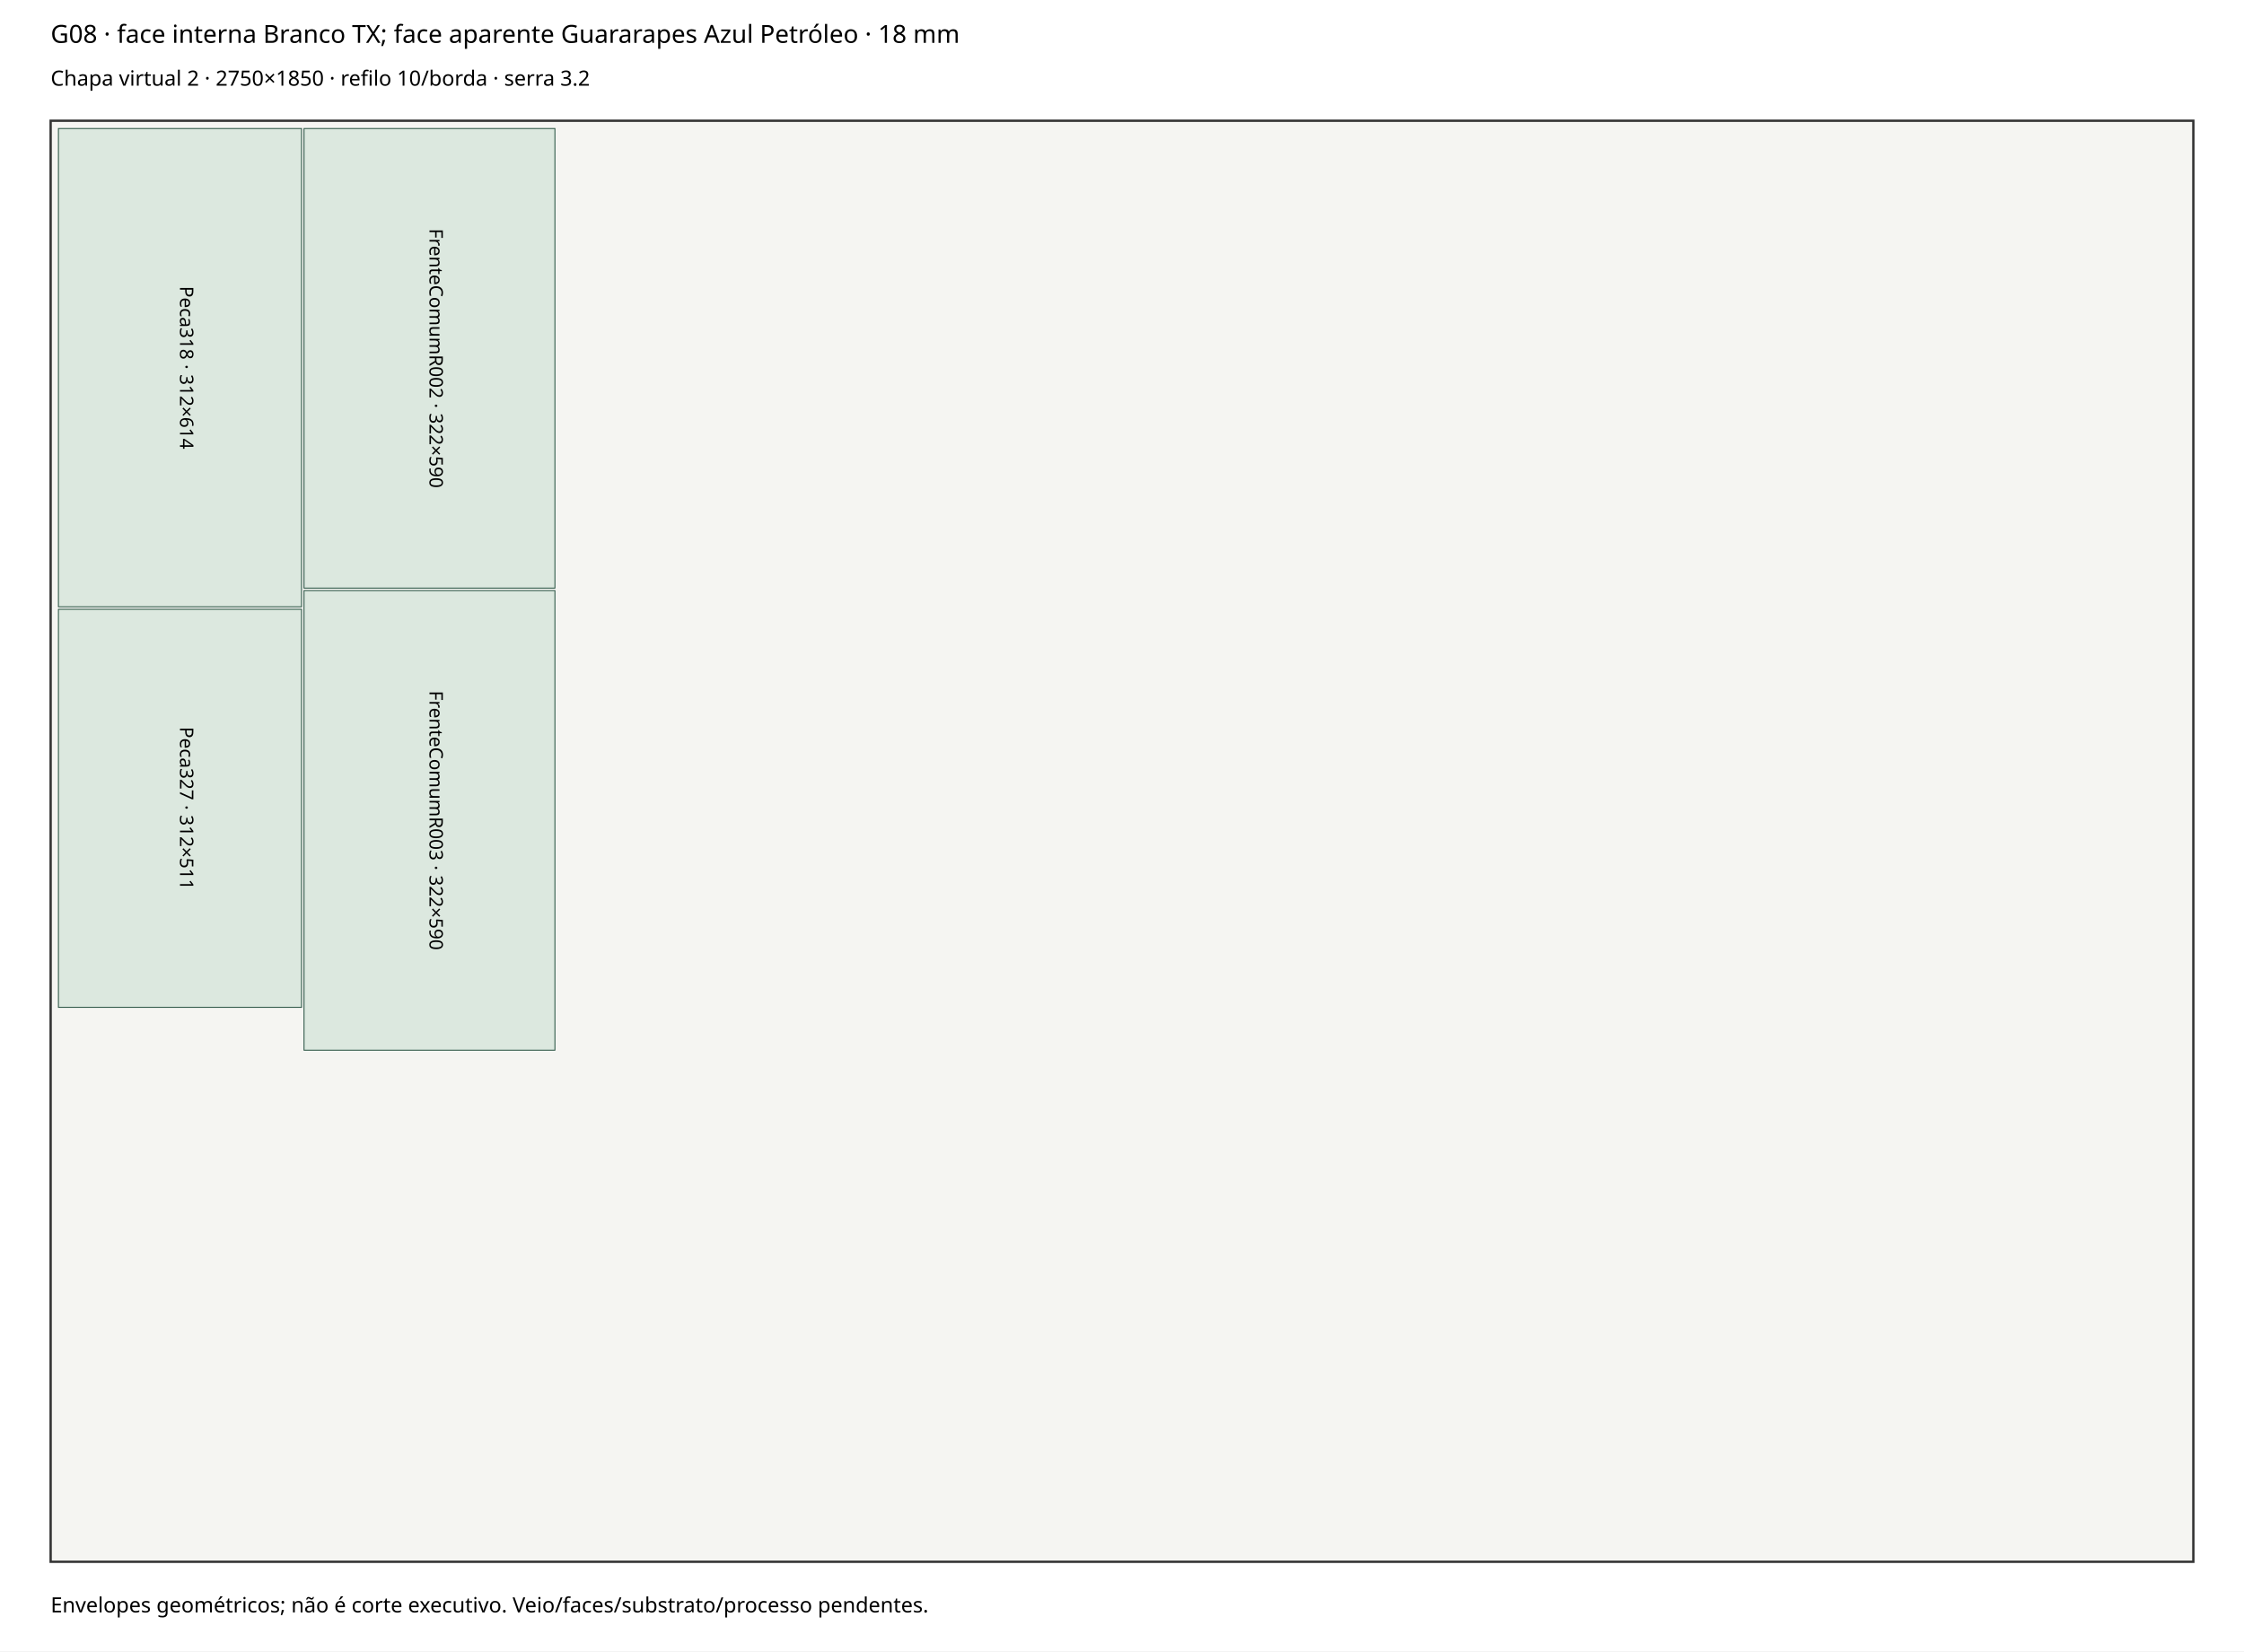
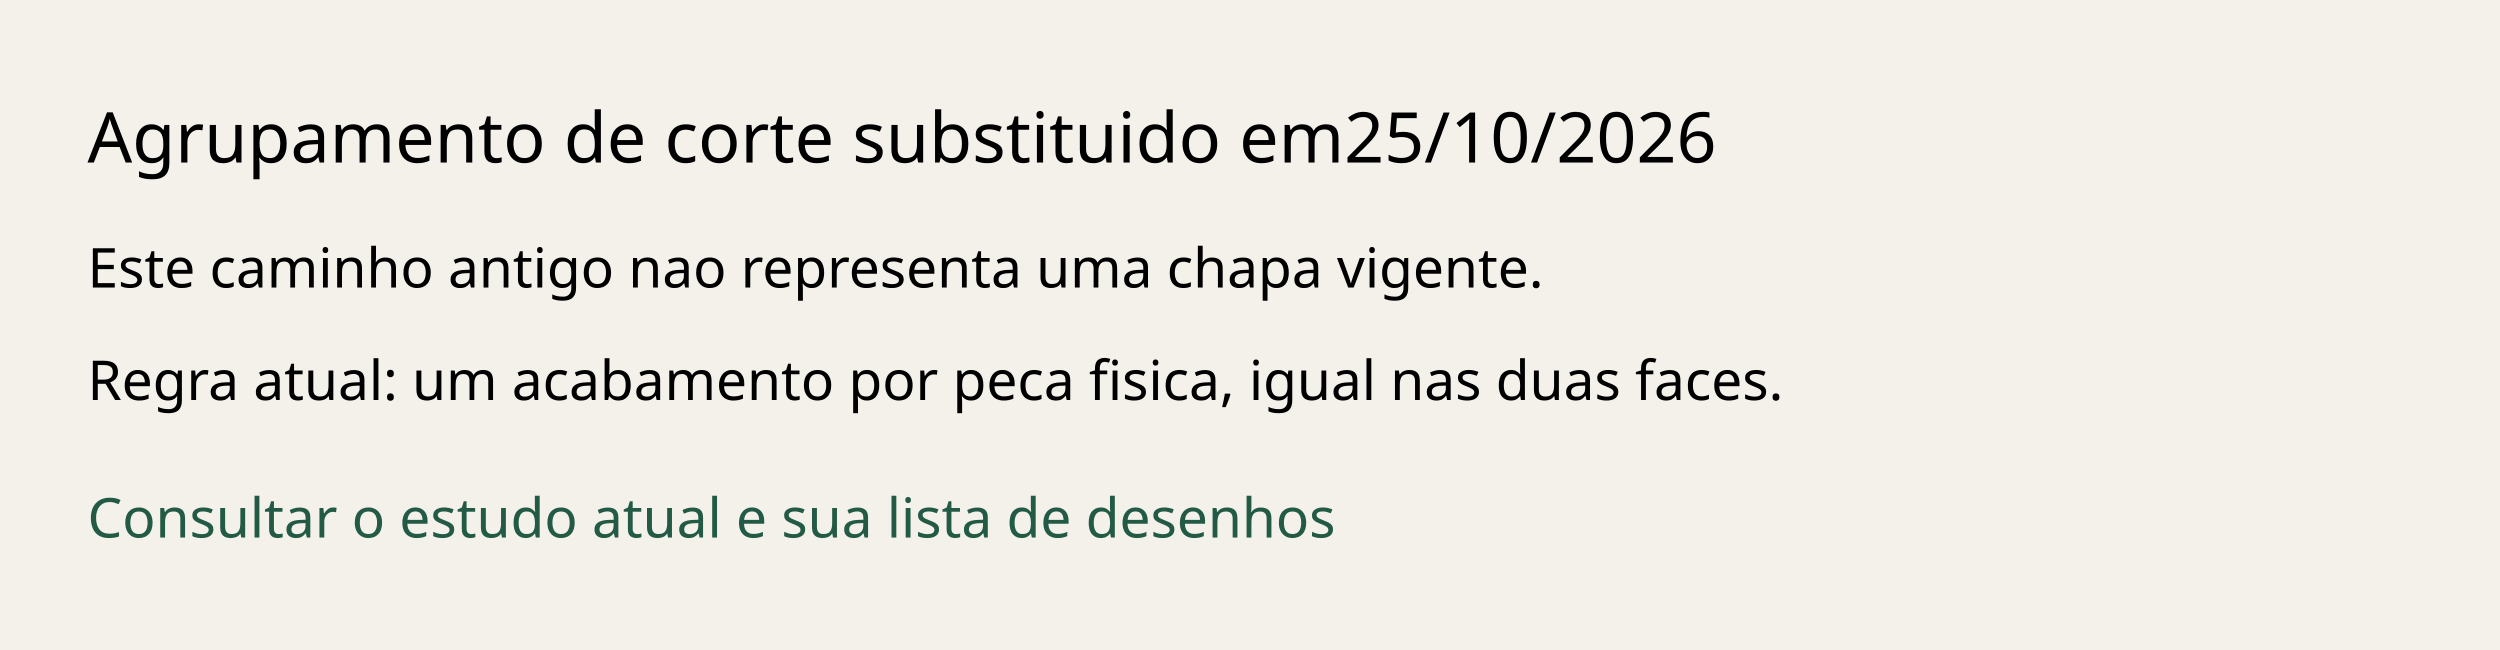
- <svg xmlns="http://www.w3.org/2000/svg" viewBox="-65 -155 2880 2120">
-   <rect x="-65" y="-155" width="100%" height="100%" fill="white" />
-   <text x="0" y="-100" font-family="sans-serif" font-size="32">G08 · face interna Branco TX; face aparente Guararapes Azul Petróleo · 18 mm</text>
-   <text x="0" y="-45" font-family="sans-serif" font-size="27">Chapa virtual 2 · 2750×1850 · refilo 10/borda · serra 3.2</text>
-   <rect x="0" y="0" width="2750" height="1850" fill="#f5f5f2" stroke="#333" stroke-width="3" />
-   <rect x="10" y="10" width="312.0" height="614.0" fill="#dce8df" stroke="#275241" stroke-width="1.2" />
-   <text x="166.0" y="317.0" transform="rotate(90 166.0 317.0)" text-anchor="middle" font-family="sans-serif" font-size="24.0">Peca318 · 312×614</text>
-   <rect x="325.2" y="10" width="322.0" height="590.0" fill="#dce8df" stroke="#275241" stroke-width="1.2" />
-   <text x="486.2" y="305.0" transform="rotate(90 486.2 305.0)" text-anchor="middle" font-family="sans-serif" font-size="24.0">FrenteComumR002 · 322×590</text>
-   <rect x="325.2" y="603.2" width="322.0" height="590.0" fill="#dce8df" stroke="#275241" stroke-width="1.2" />
-   <text x="486.2" y="898.2" transform="rotate(90 486.2 898.2)" text-anchor="middle" font-family="sans-serif" font-size="24.0">FrenteComumR003 · 322×590</text>
-   <rect x="10" y="627.2" width="312.0" height="511.0" fill="#dce8df" stroke="#275241" stroke-width="1.2" />
-   <text x="166.0" y="882.7" transform="rotate(90 166.0 882.7)" text-anchor="middle" font-family="sans-serif" font-size="24.0">Peca327 · 312×511</text>
-   <text x="0" y="1915" font-family="sans-serif" font-size="27">Envelopes geométricos; não é corte executivo. Veio/faces/substrato/processo pendentes.</text>
+ <svg xmlns="http://www.w3.org/2000/svg" viewBox="0 0 1000 260">
+   <rect width="1000" height="260" fill="#f4f1eb" />
+   <text x="35" y="65" font-family="sans-serif" font-size="28">Agrupamento de corte substituido em25/10/2026</text>
+   <text x="35" y="115" font-family="sans-serif" font-size="22">Este caminho antigo nao representa uma chapa vigente.</text>
+   <text x="35" y="160" font-family="sans-serif" font-size="22">Regra atual: um acabamento por peca fisica, igual nas duas faces.</text>
+   <a href="../README.md">
+     <text x="35" y="215" font-family="sans-serif" font-size="22" fill="#225a45">Consultar o estudo atual e sua lista de desenhos</text>
+   </a>
</svg>
